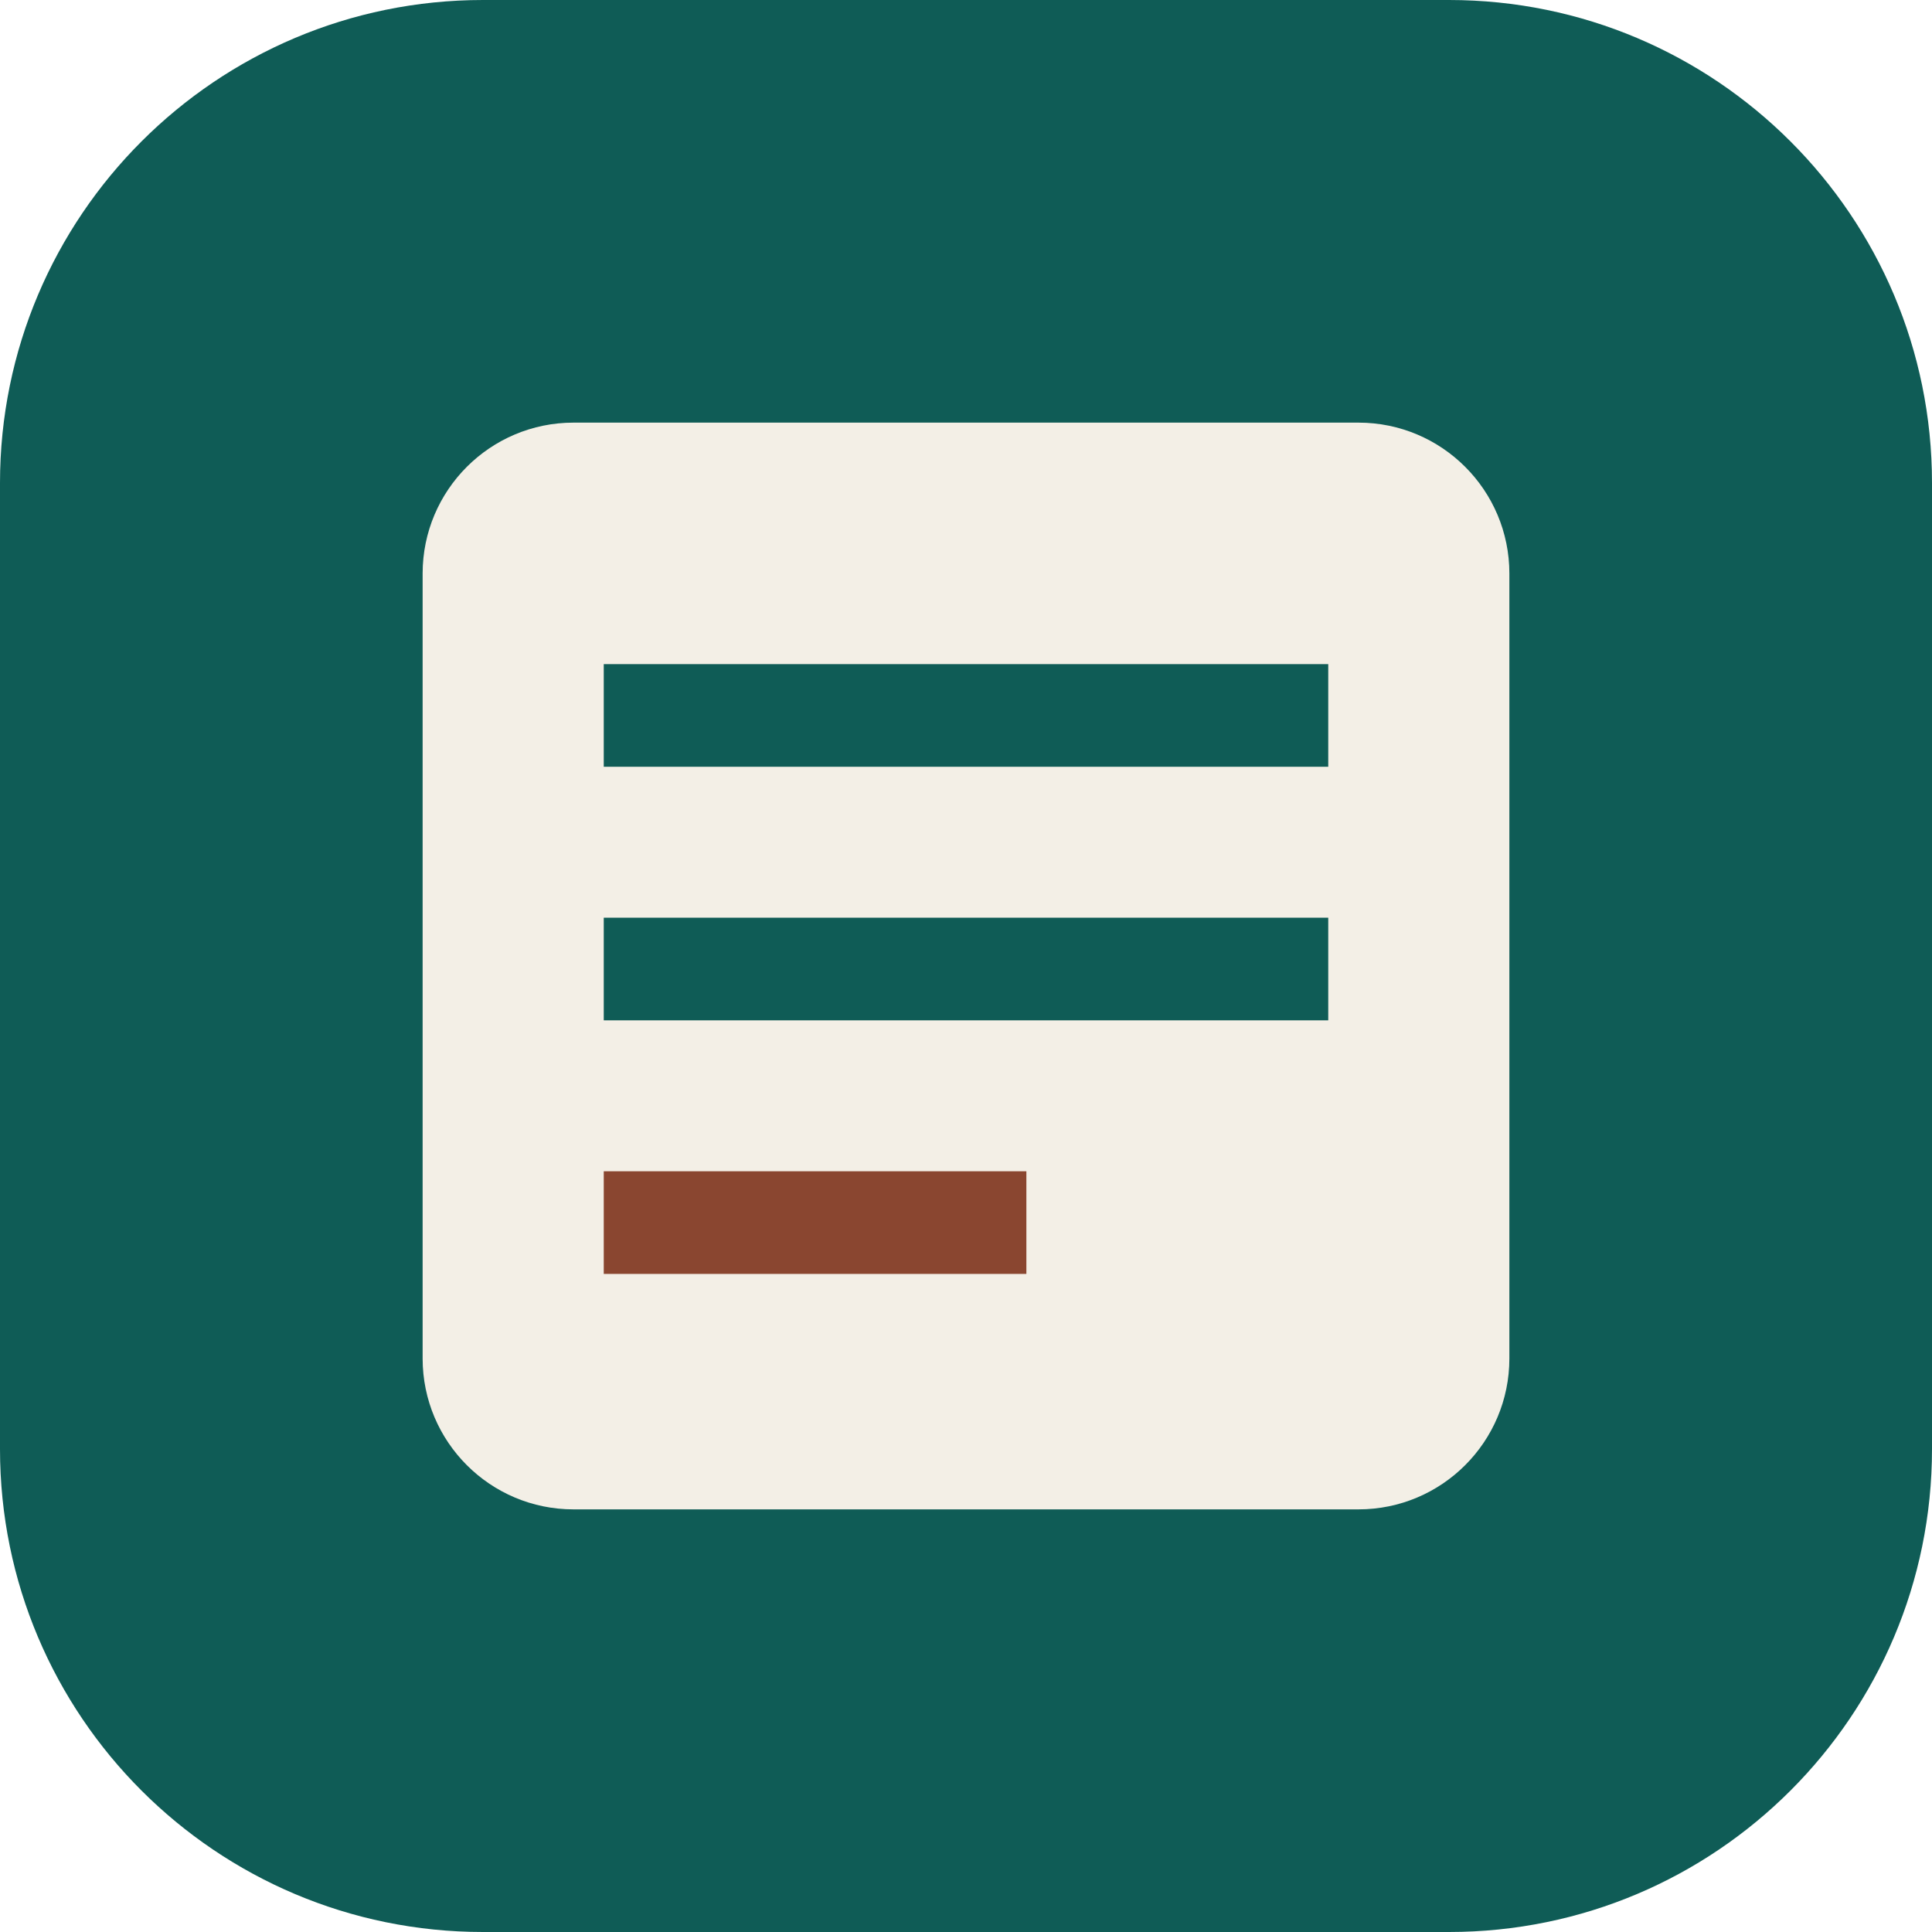
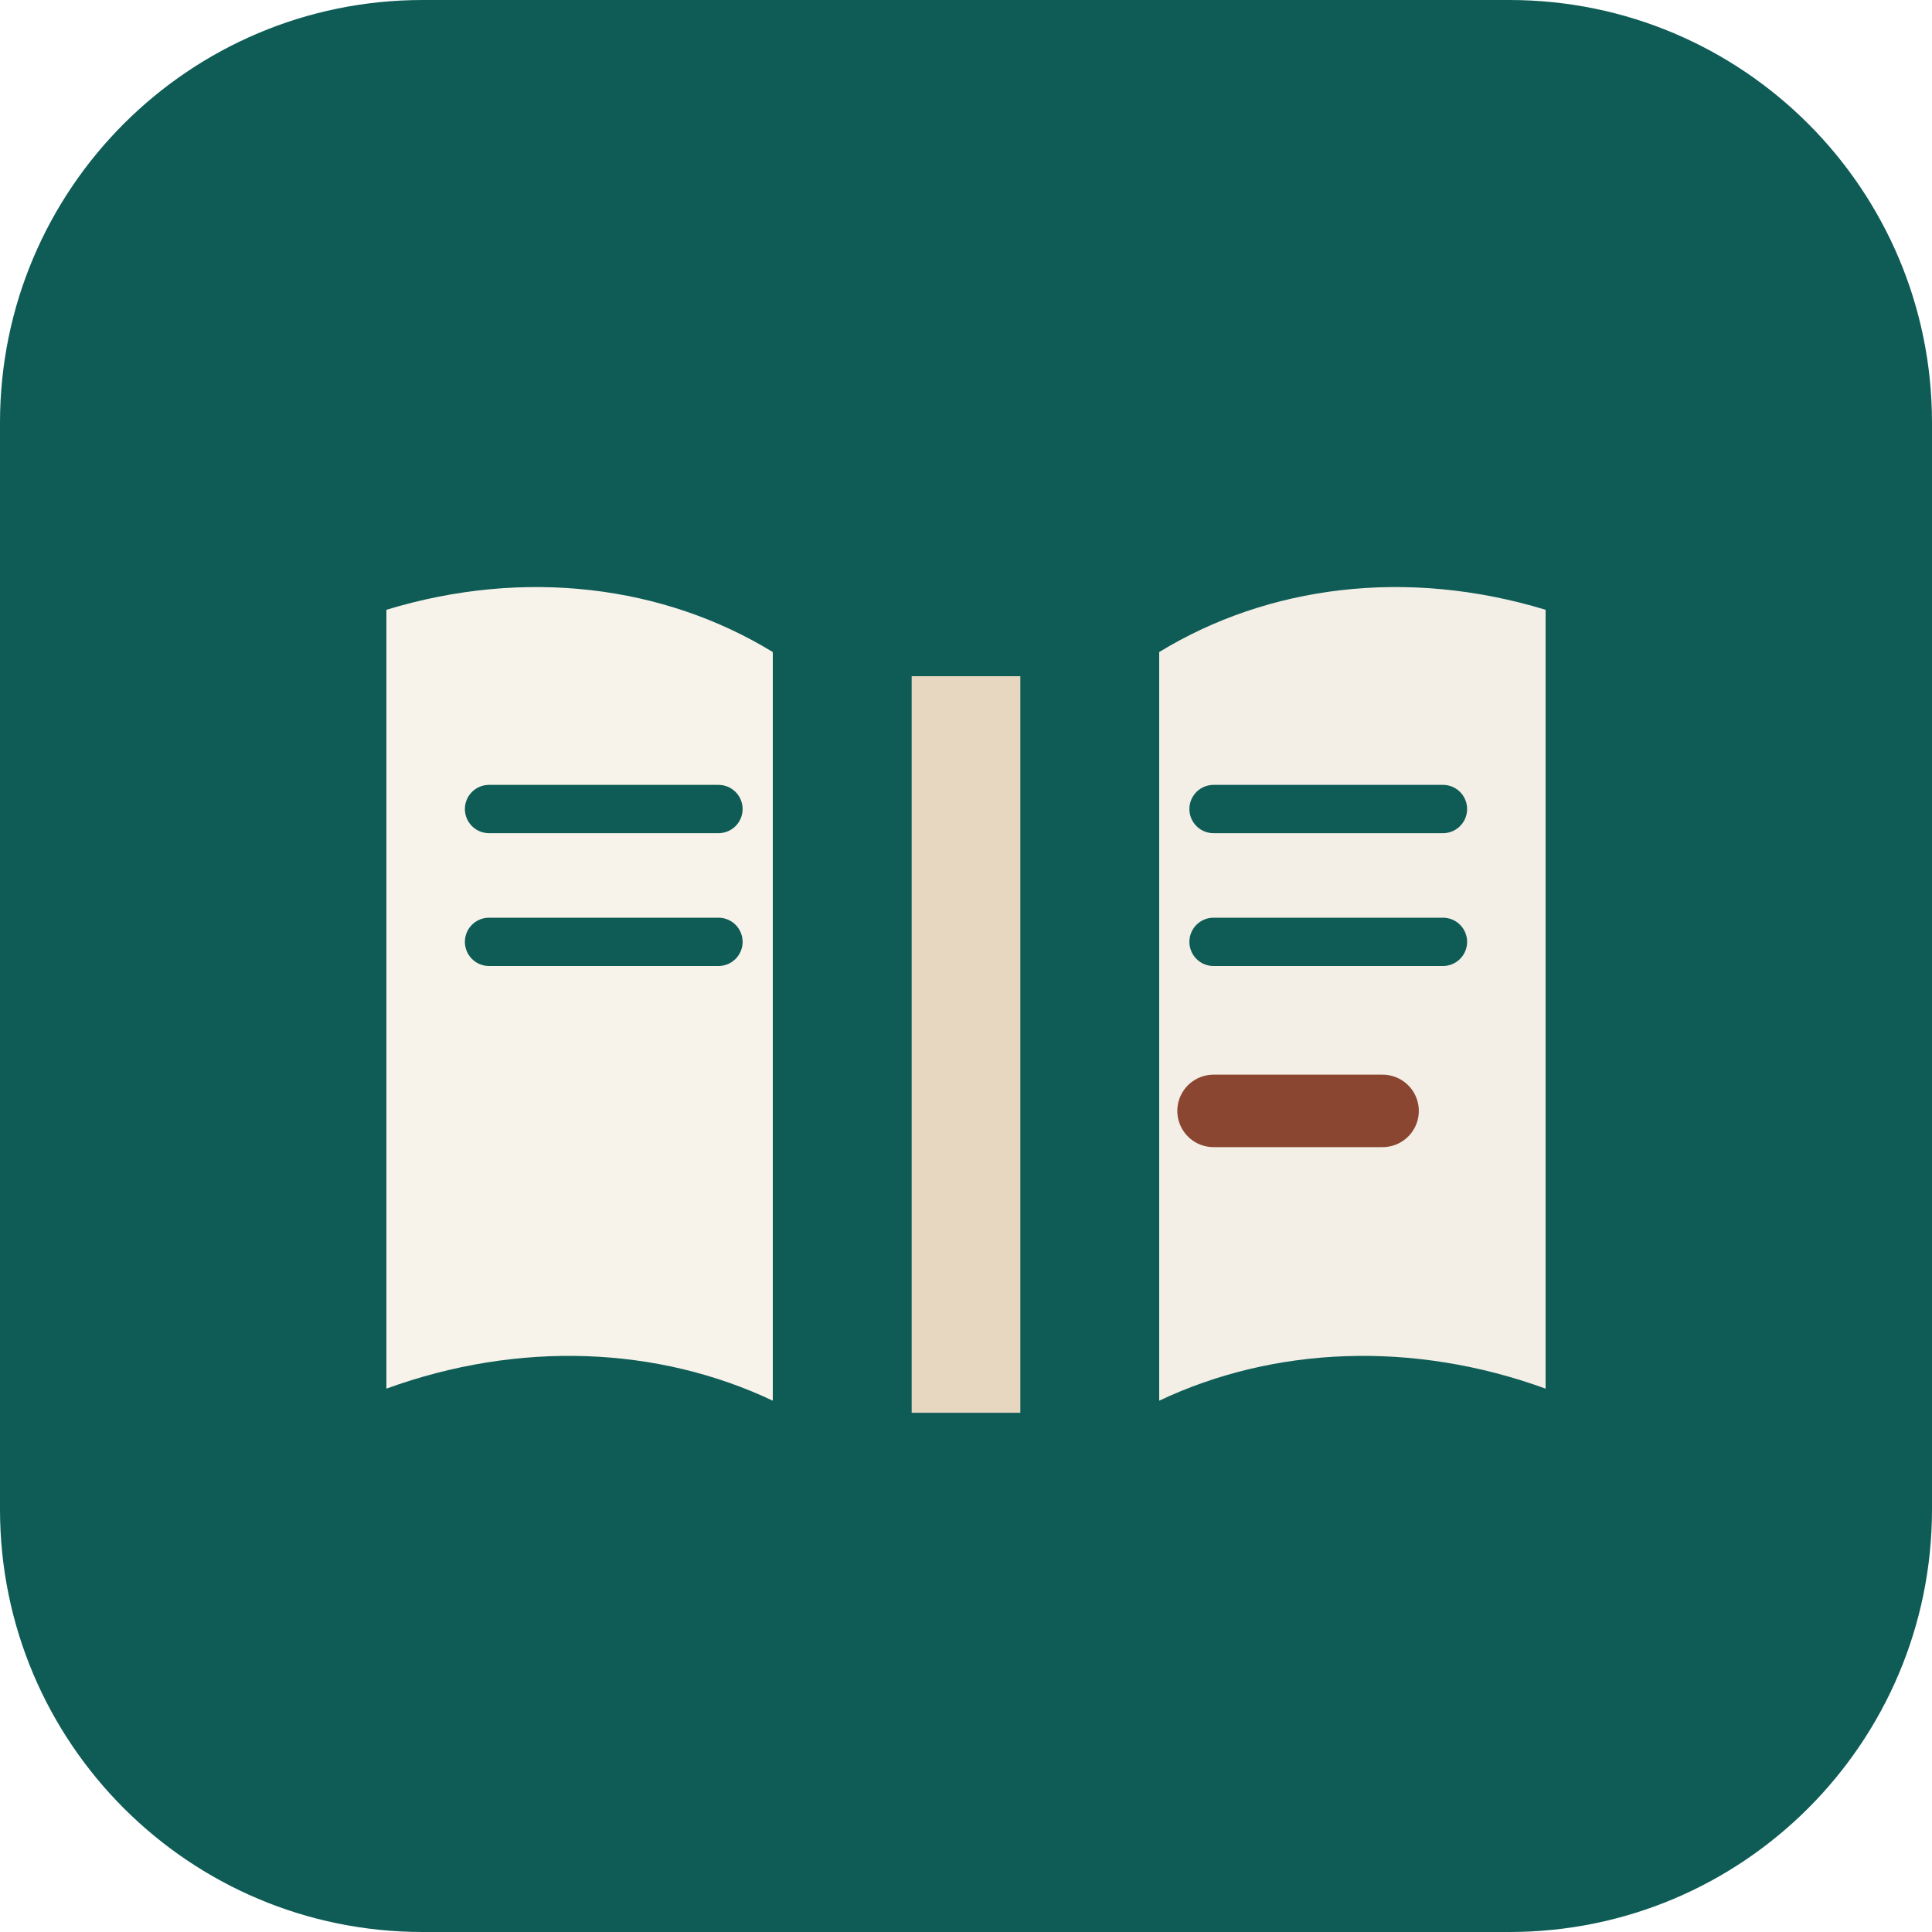
<svg xmlns="http://www.w3.org/2000/svg" viewBox="0 0 32 32" fill="none">
-   <rect width="32" height="32" rx="8" fill="#0F5C56" />
-   <rect x="7" y="7" width="18" height="18" rx="2.5" fill="#F3EFE6" />
-   <rect x="10" y="11" width="12" height="1.7" fill="#0F5C56" />
-   <rect x="10" y="15.2" width="12" height="1.7" fill="#0F5C56" />
-   <rect x="10" y="19.4" width="7" height="1.7" fill="#8A4630" />
+   <rect width="32" height="32" rx="7" fill="#0F5C56" />
+   <path d="M6.4 10.1c2.3-.7 4.6-.4 6.4.7v12.4c-1.9-.9-4.2-1-6.4-.2V10.1Z" fill="#F7F3EA" />
+   <path d="M25.6 10.1c-2.3-.7-4.6-.4-6.4.7v12.4c1.9-.9 4.2-1 6.4-.2V10.1Z" fill="#F3EFE6" />
+   <path d="M15.1 11.2h1.8v12.2h-1.8z" fill="#E7D7C0" />
+   <path d="M8.1 13.4h3.8M8.1 15.6h3.8M20.1 13.4h3.8M20.1 15.6h3.8" stroke="#0F5C56" stroke-width="0.8" stroke-linecap="round" />
+   <path d="M20.1 18.4h2.8" stroke="#8A4630" stroke-width="1.2" stroke-linecap="round" />
</svg>
